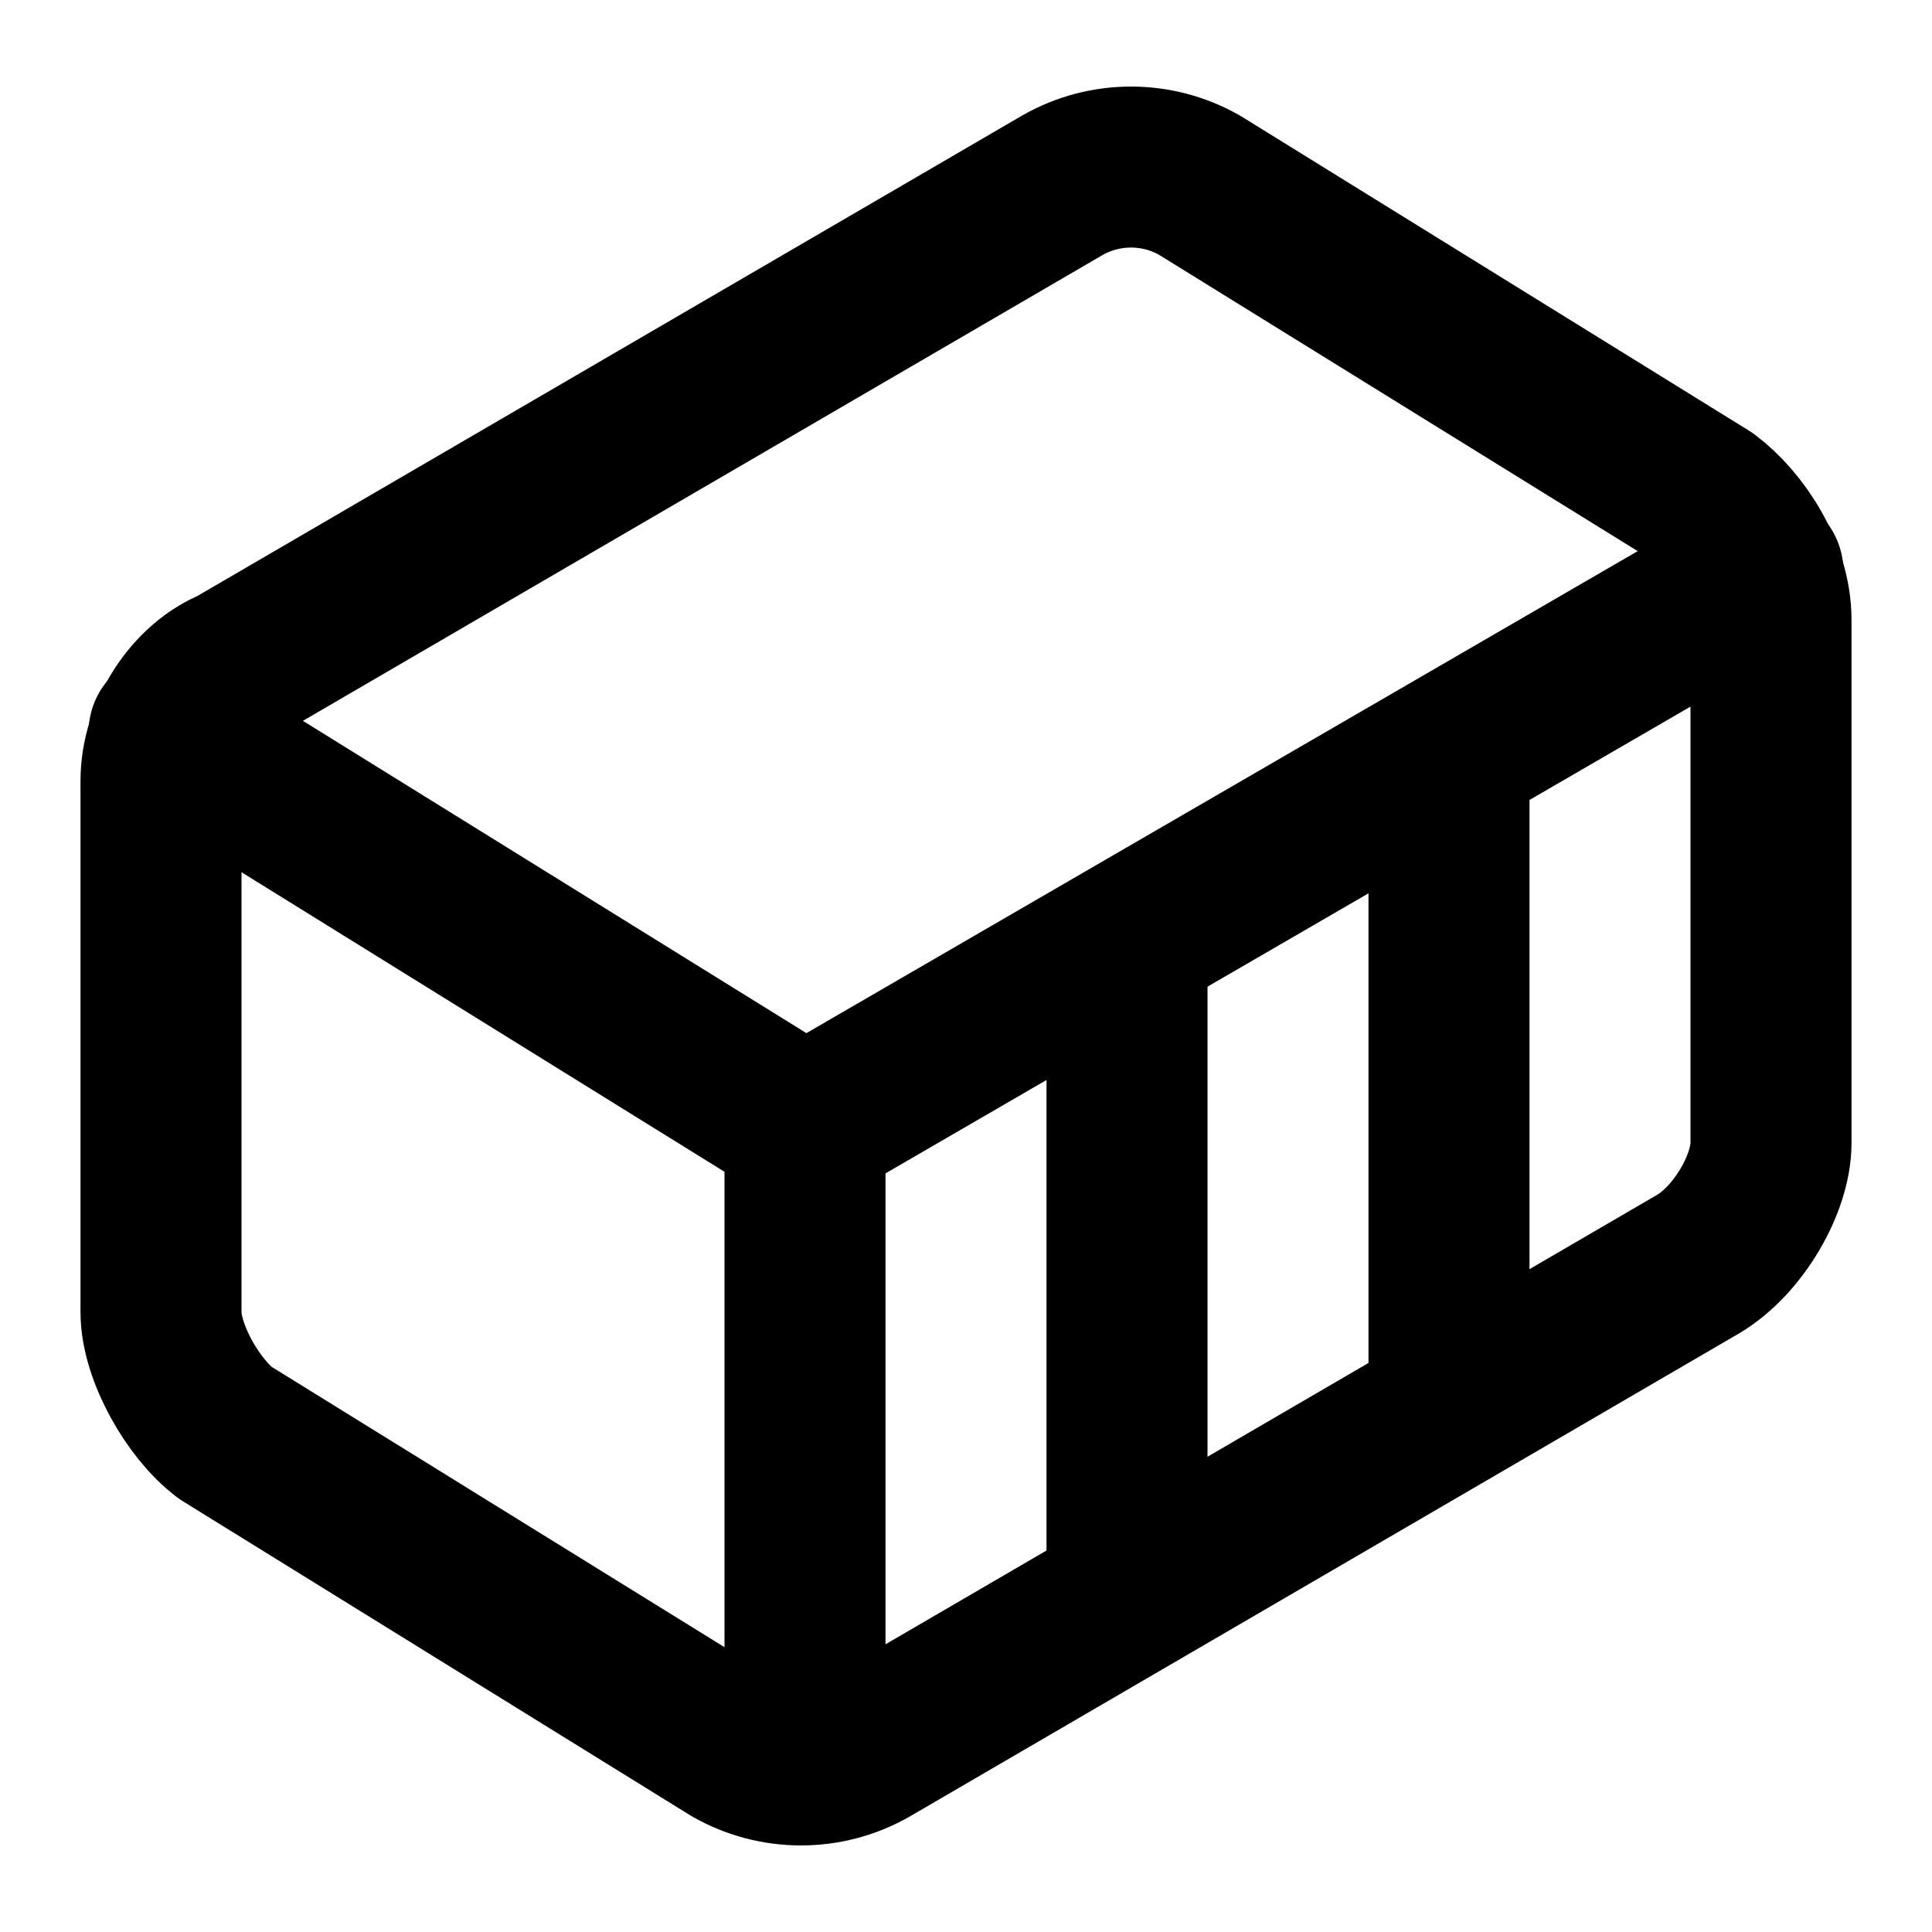
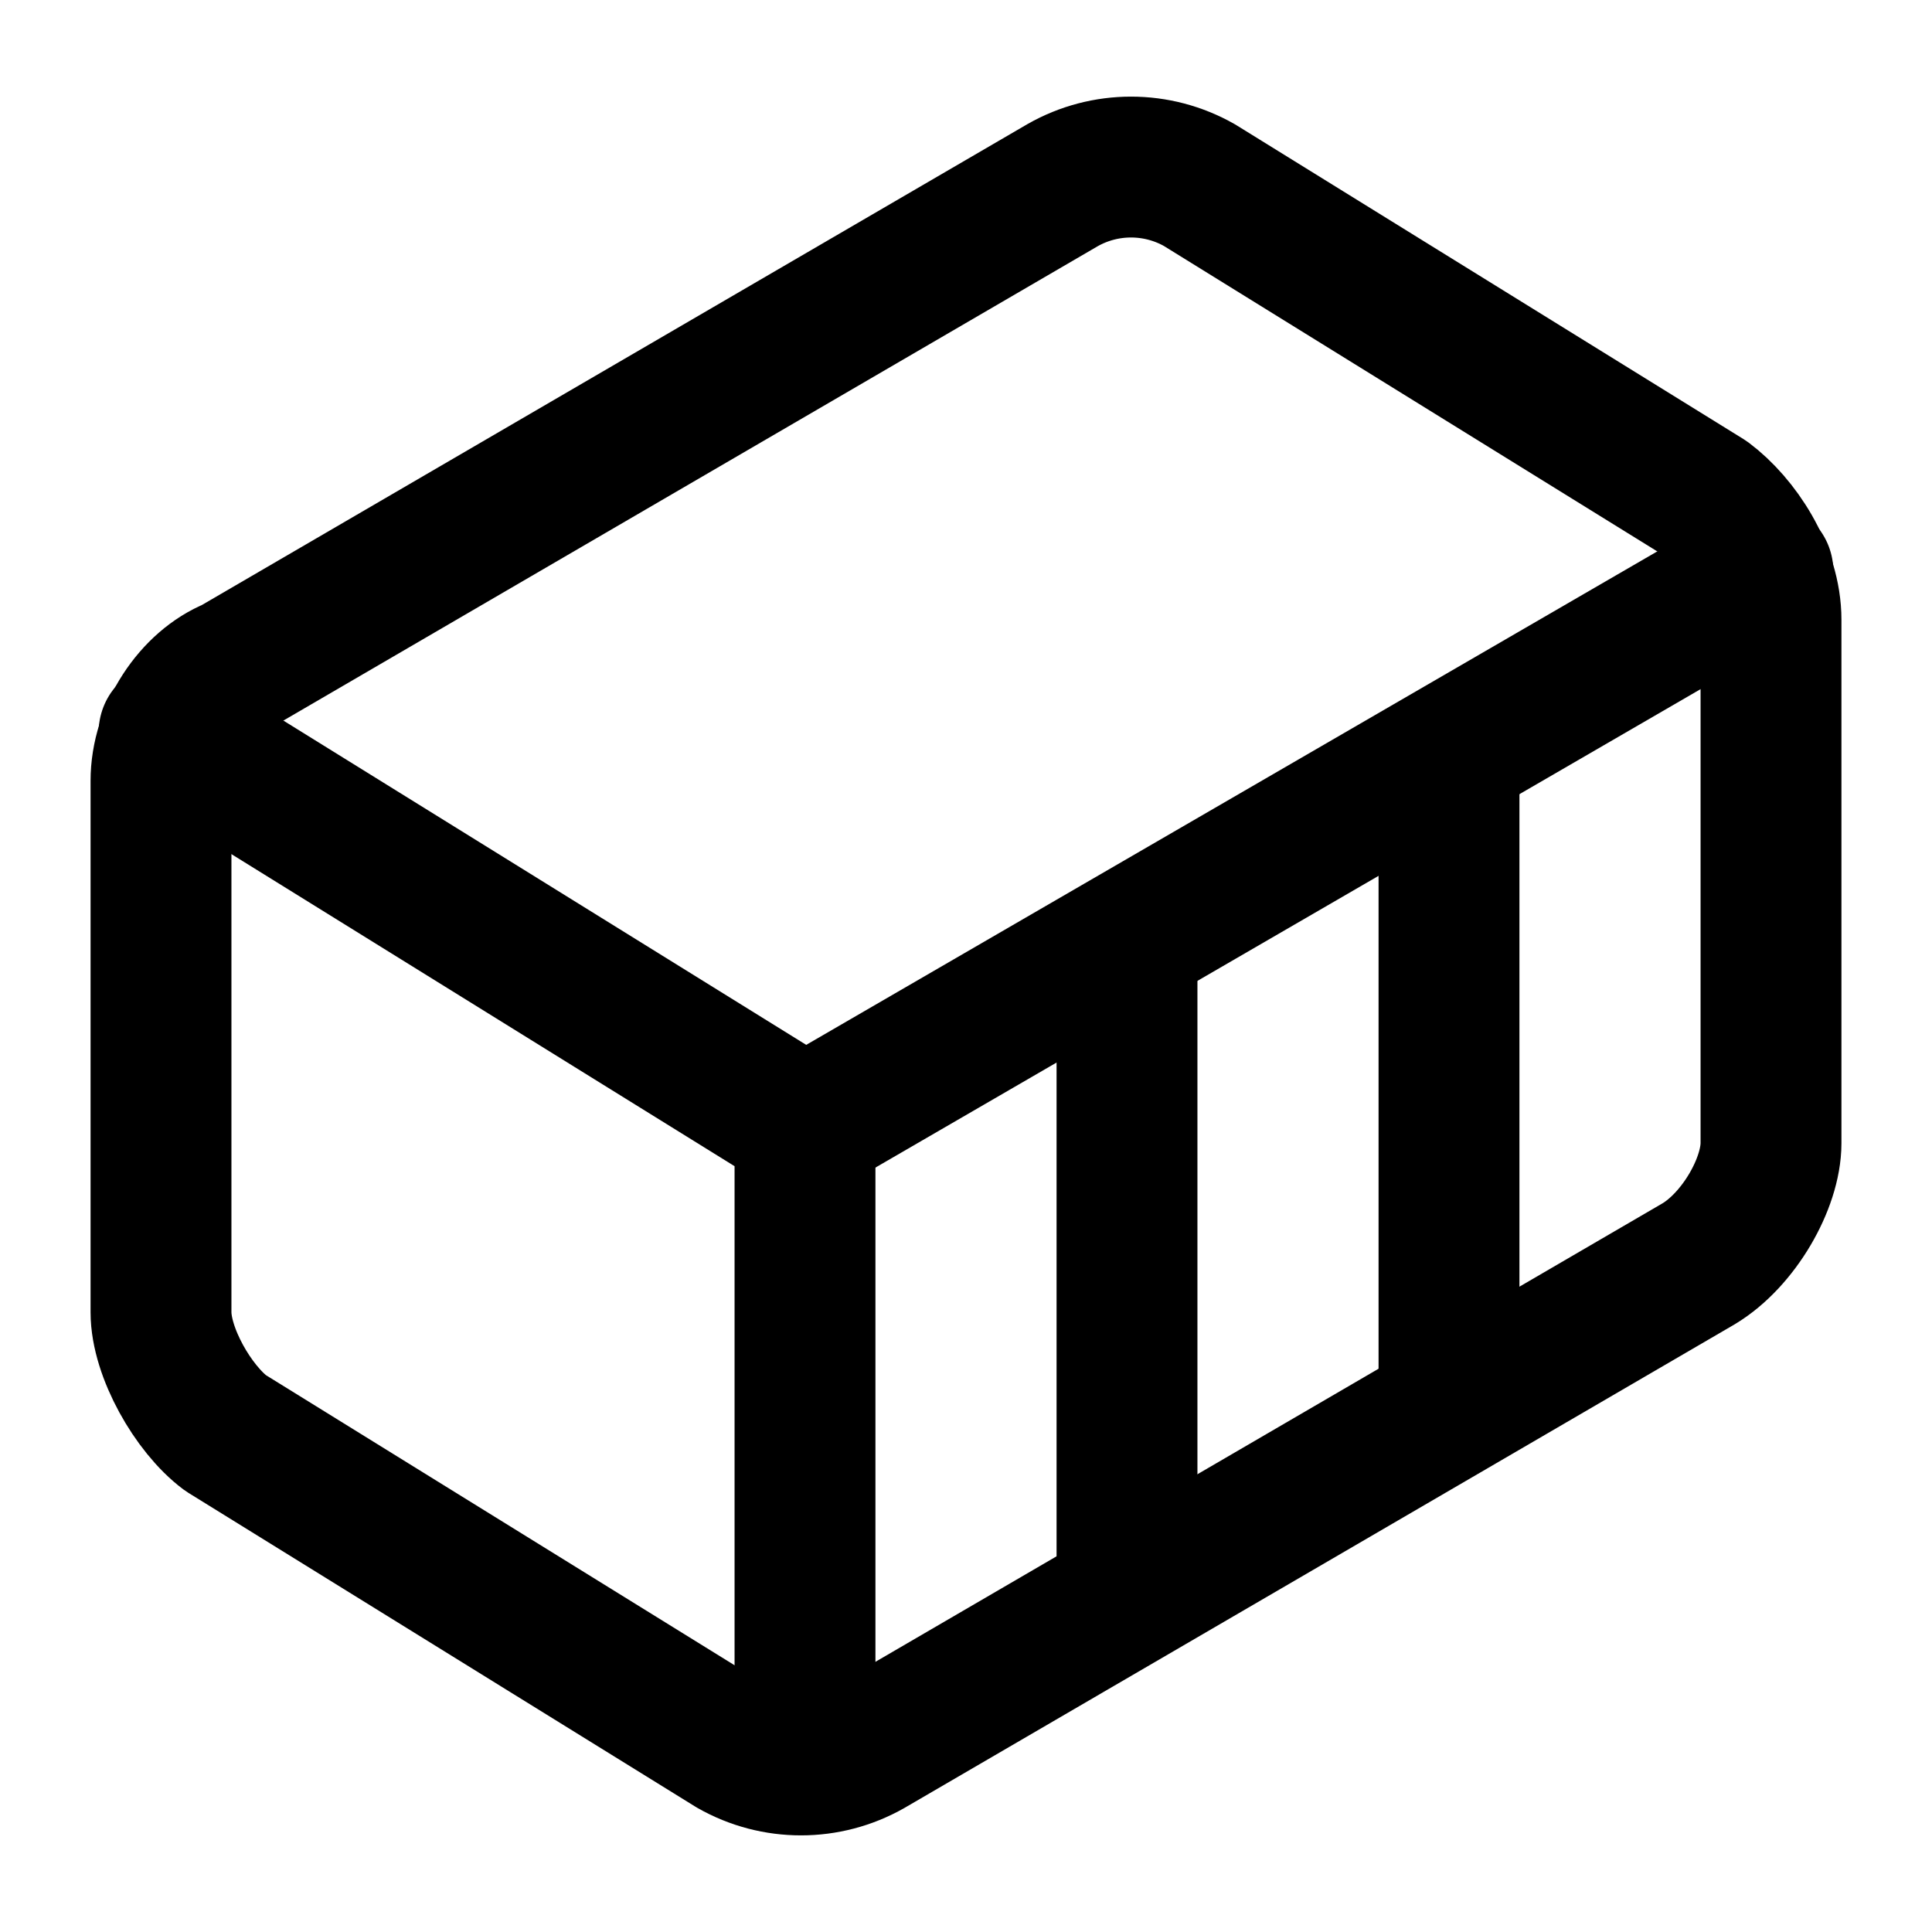
- <svg xmlns="http://www.w3.org/2000/svg" width="24" height="24" viewBox="0 0 24 24" fill="none" stroke="currentColor" stroke-width="2" stroke-linecap="round" stroke-linejoin="round">
+ <svg xmlns="http://www.w3.org/2000/svg" width="24" height="24" viewBox="0 0 24 24" fill="none" stroke="currentColor" stroke-width="1.75" stroke-linecap="round" stroke-linejoin="round">
  <path d="M22 7.7c0-.6-.4-1.2-.8-1.5l-6.3-3.9a1.72 1.72 0 0 0-1.7 0l-10.3 6c-.5.2-.9.8-.9 1.4v6.6c0 .5.4 1.2.8 1.5l6.3 3.9a1.72 1.72 0 0 0 1.7 0l10.3-6c.5-.3.9-1 .9-1.5Z" />
  <path d="M10 21.9V14L2.1 9.1" />
  <path d="m10 14 11.9-6.9" />
  <path d="M14 19.8v-8.1" />
  <path d="M18 17.5V9.4" />
</svg>
